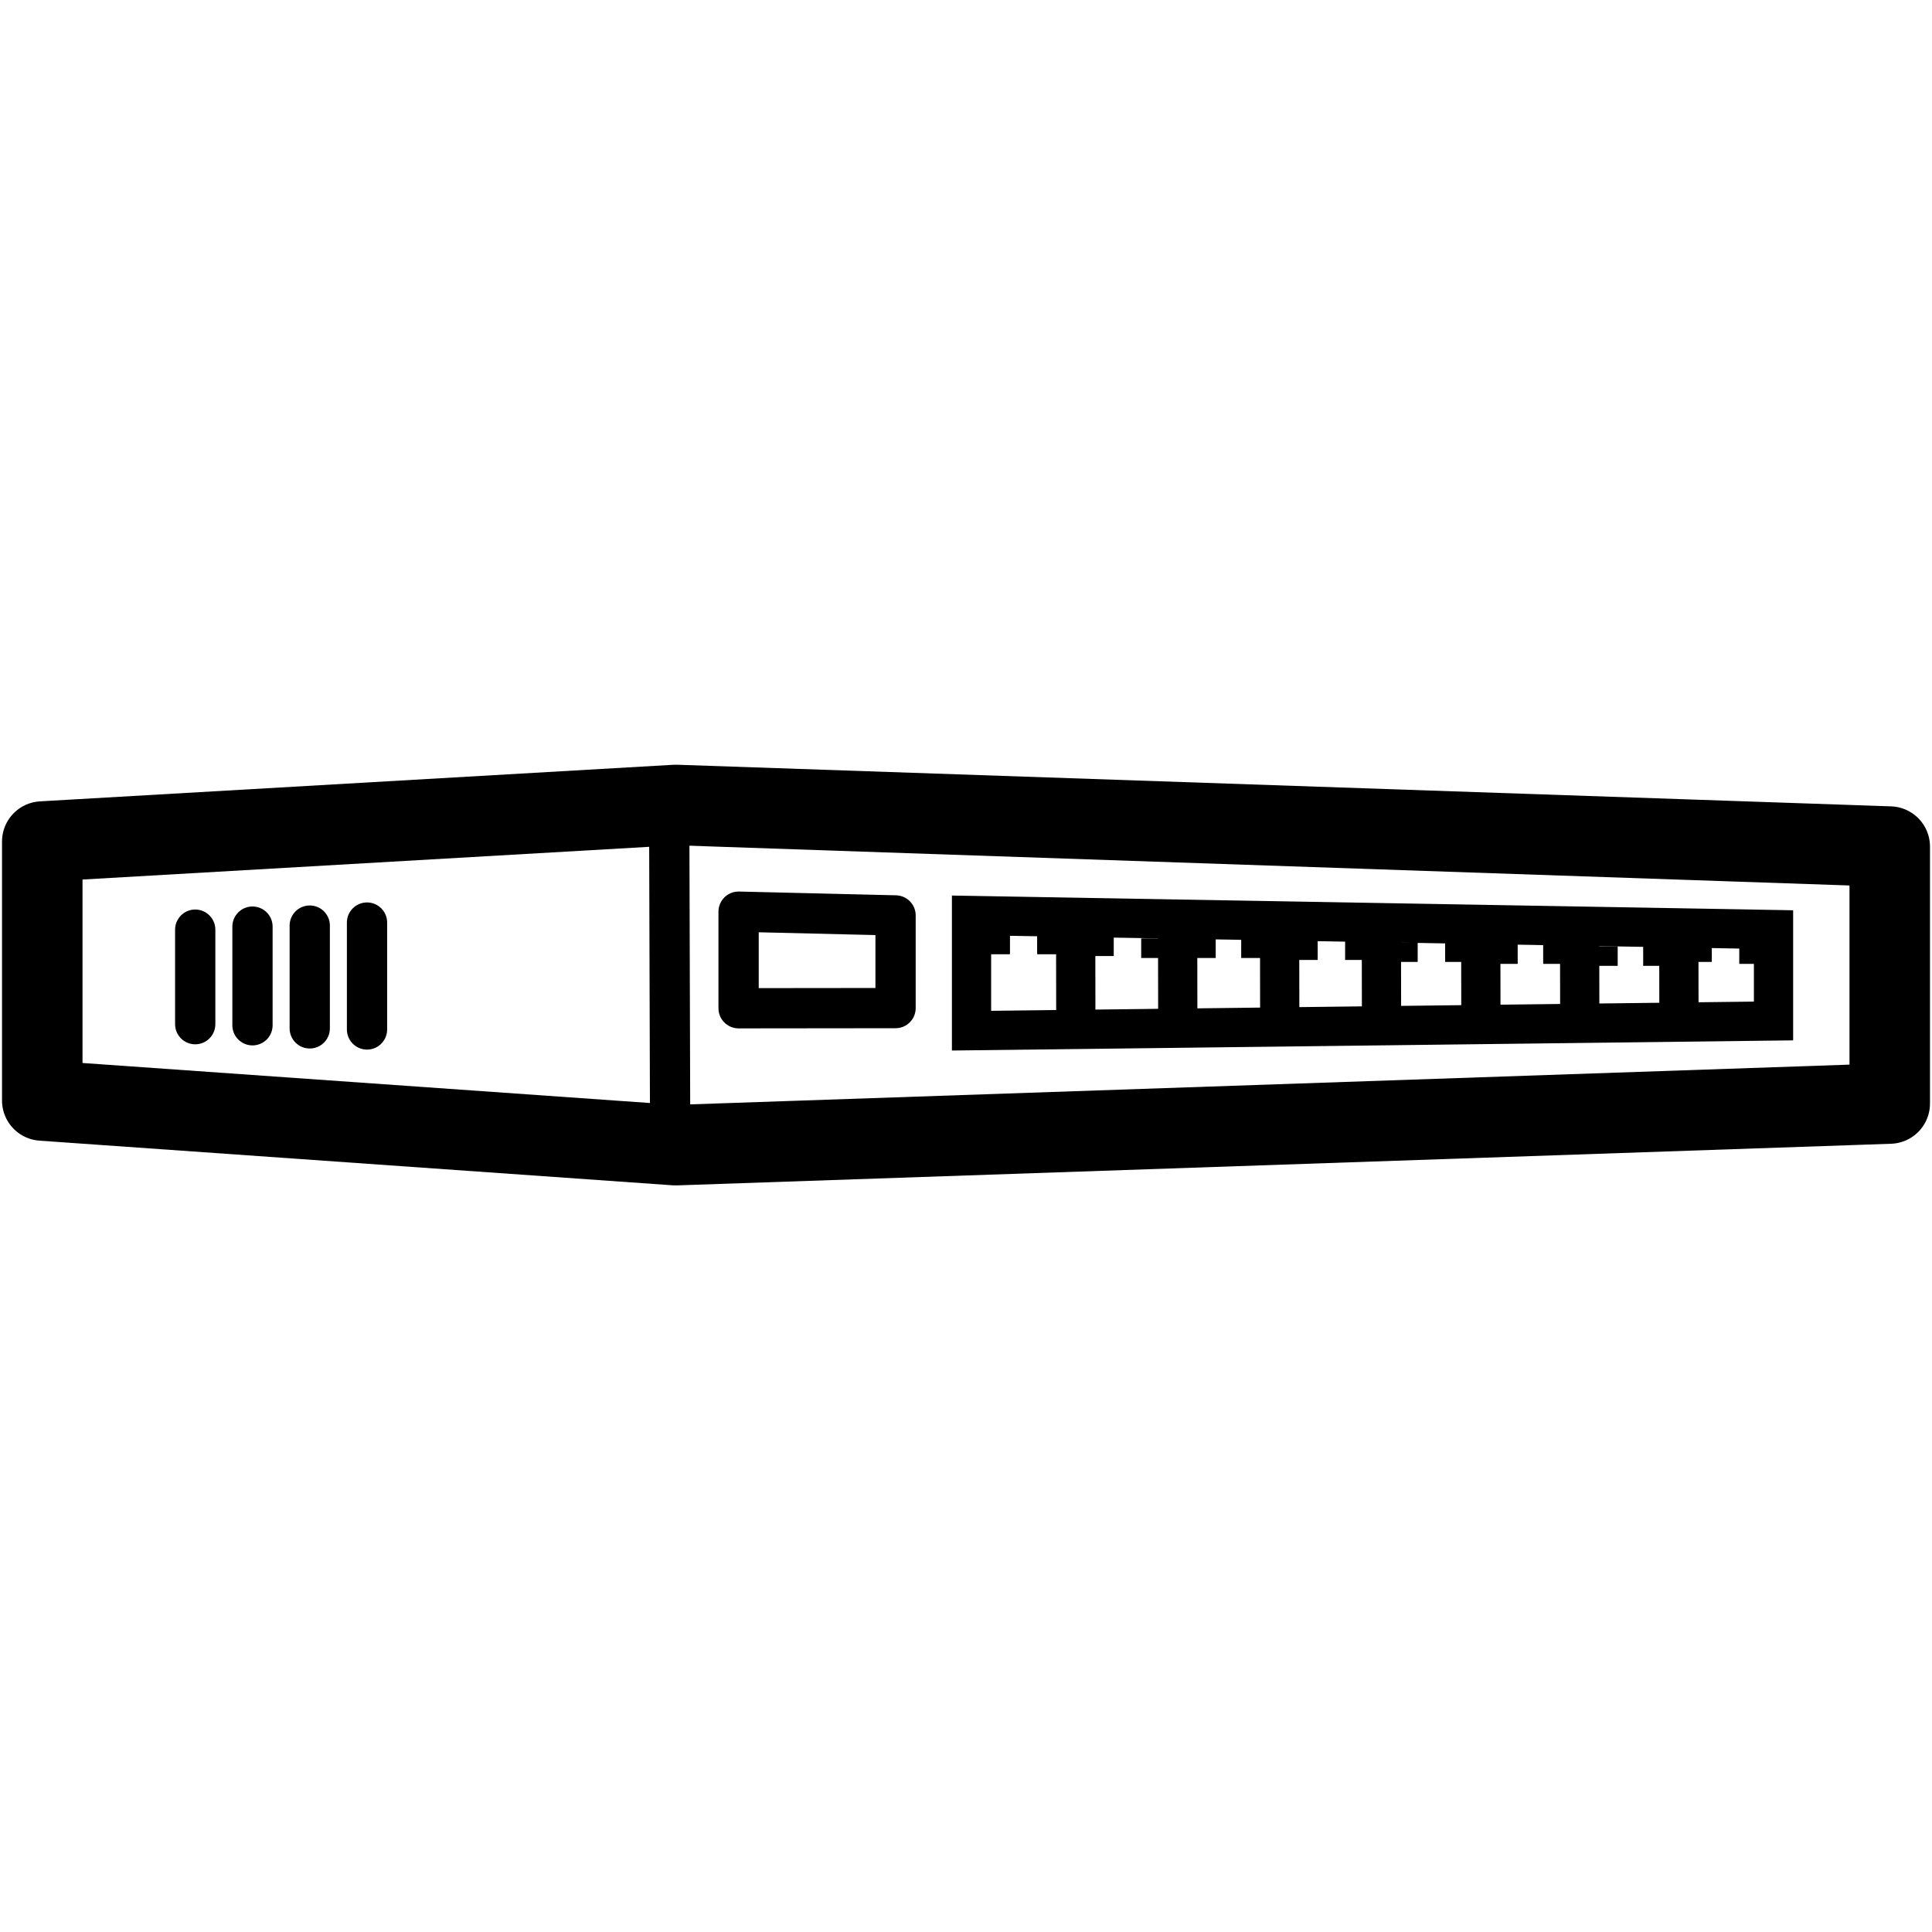
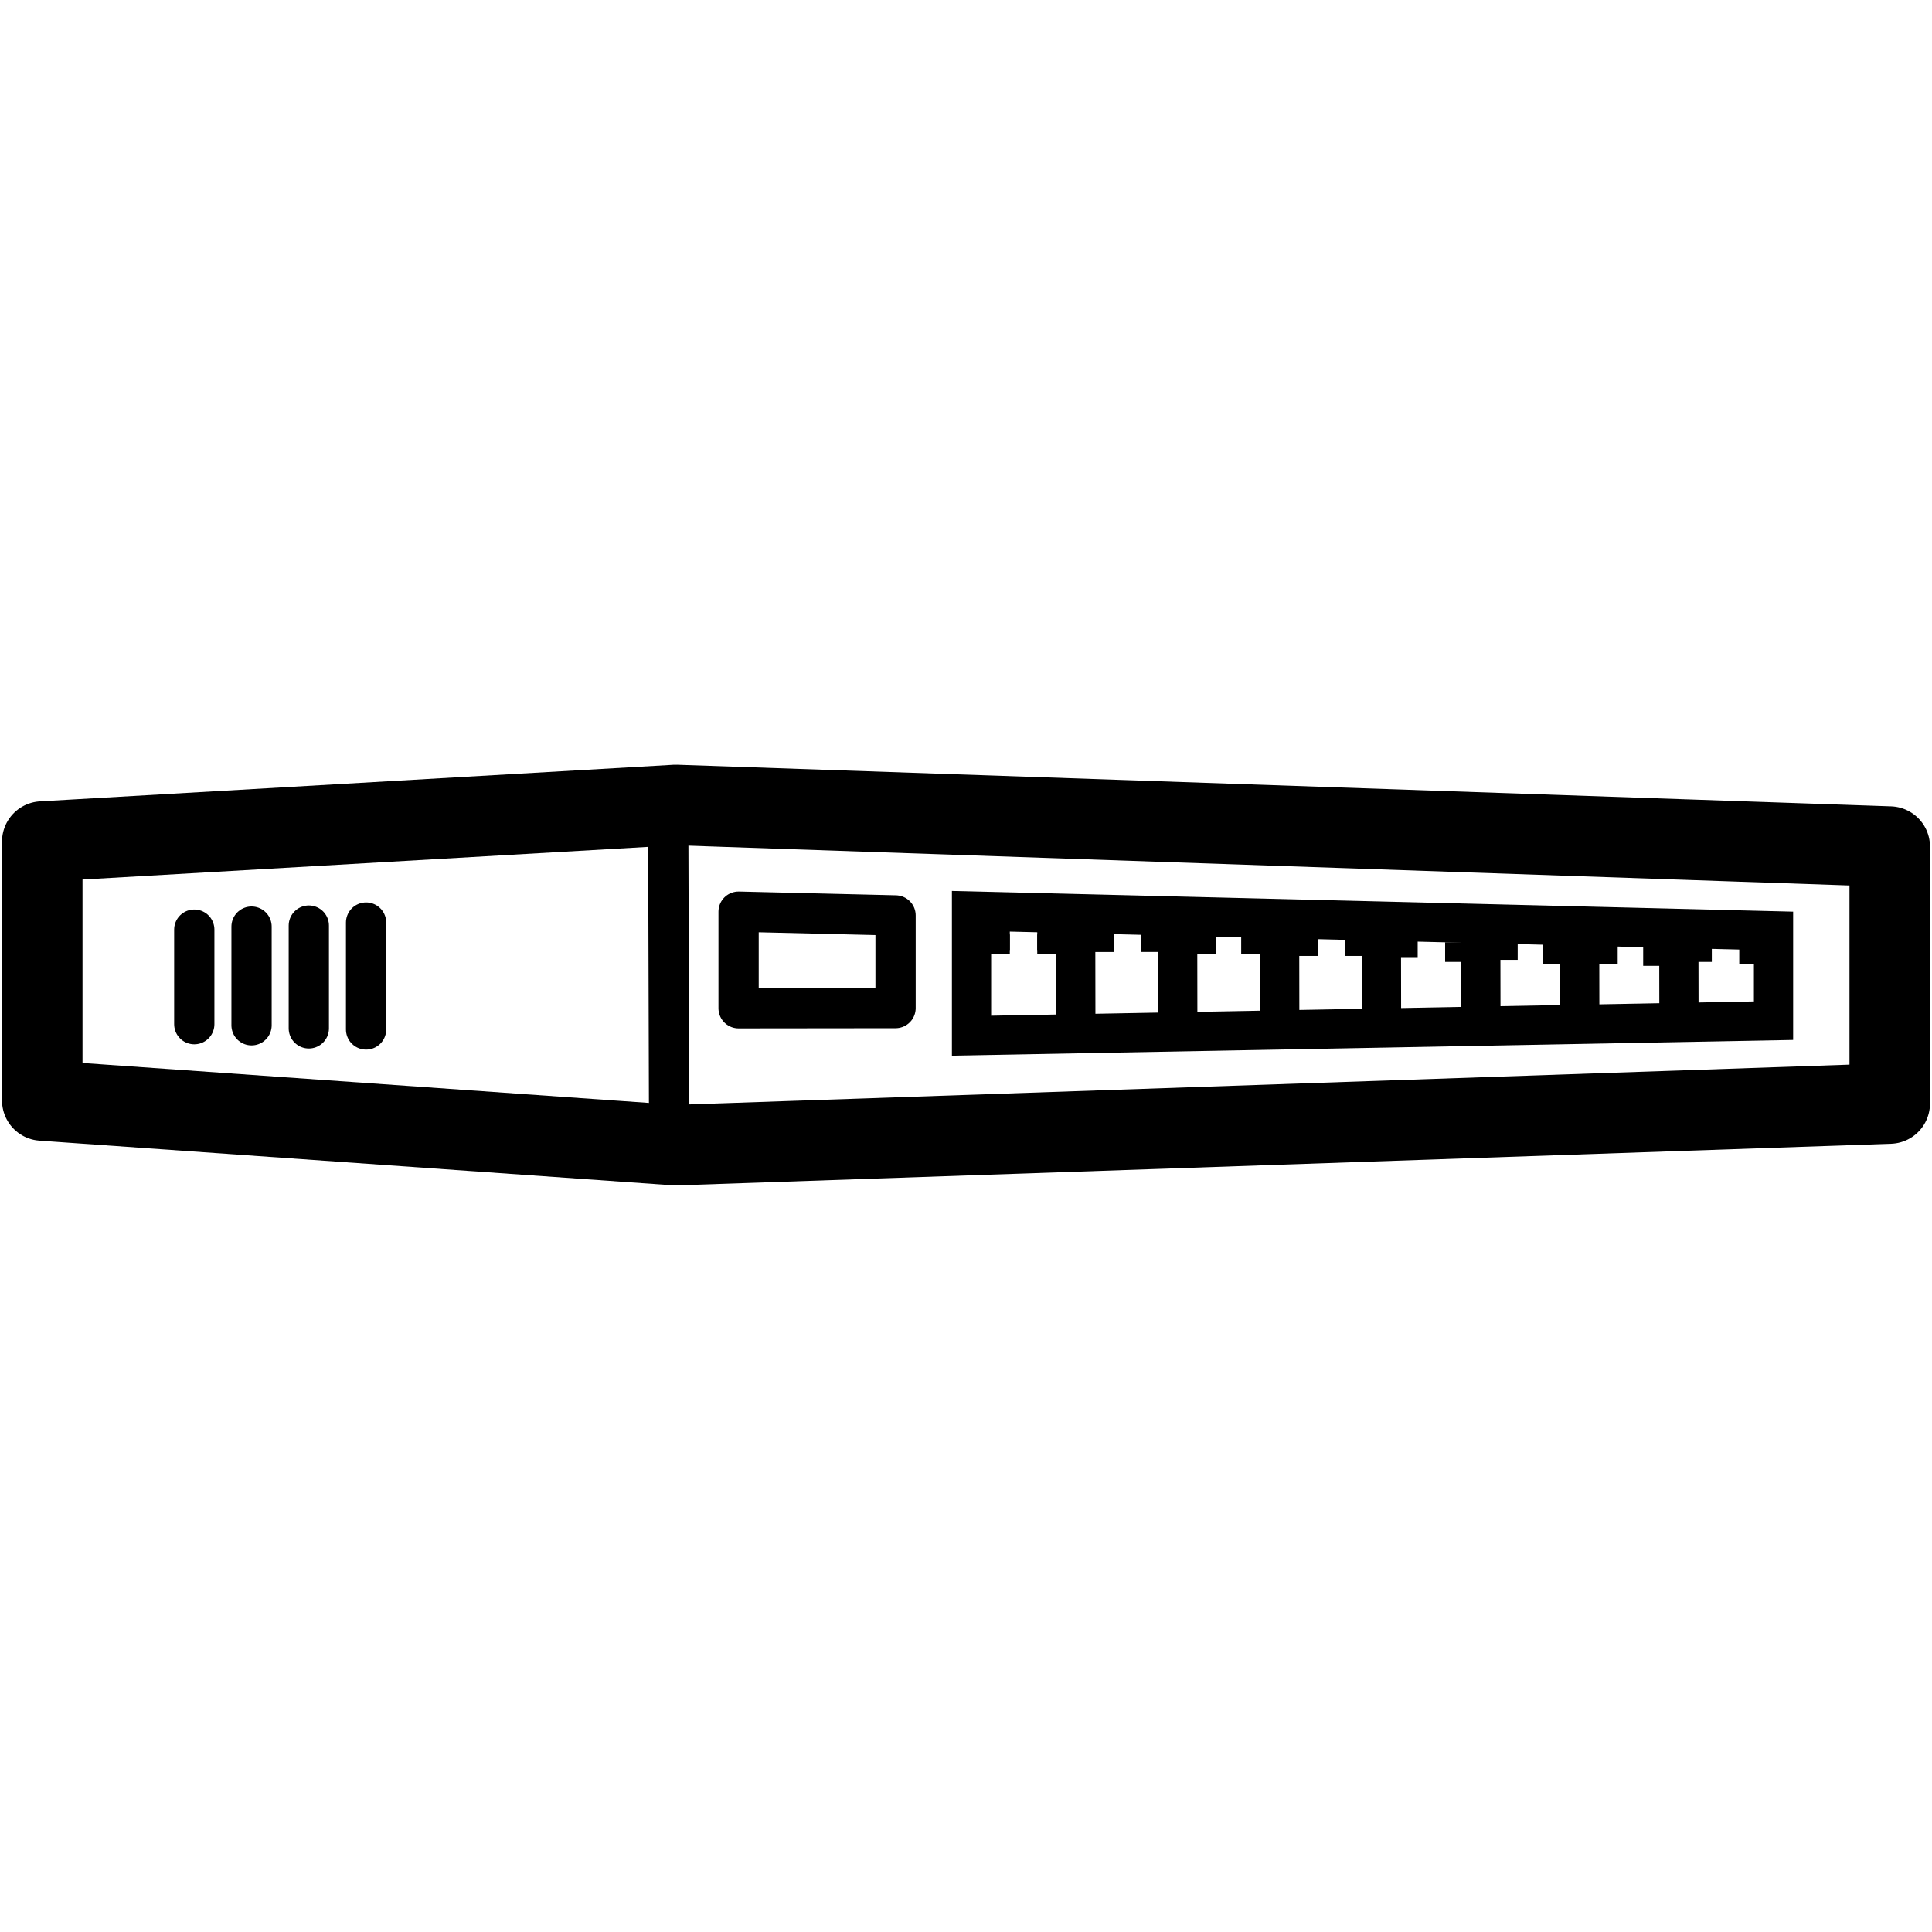
<svg xmlns="http://www.w3.org/2000/svg" xmlns:xlink="http://www.w3.org/1999/xlink" width="960px" height="960px" viewBox="0 0 960 960" version="1.1">
  <defs>
    <path d="M919,439.99 L919,529.01 L336,549 L41,528.193 L41,437.037 L336,420 Z" id="path-1" />
  </defs>
  <g id="icon" stroke="none" fill="none" xlink:href="#path-1">
    <path d="M336.685,400.012 L919.685,420.002 L939,420.664 L939,548.336 L919.685,548.998 L336.685,568.988 L335.638,569.024 L334.593,568.95 L39.593,548.144 L21,546.832 L21,418.159 L39.847,417.07 L334.847,400.033 L335.766,399.98 Z" id="Combined-Shape" stroke="#000000" stroke-width="40" stroke-linejoin="round" />
-     <line x1="97" y1="461.934" x2="97" y2="508.909" id="Path-11" stroke="#000000" stroke-width="20" stroke-linecap="round" stroke-linejoin="round" />
-     <line x1="125.456" y1="460.428" x2="125.456" y2="509.452" id="Path-11" stroke="#000000" stroke-width="20" stroke-linecap="round" stroke-linejoin="round" />
-     <line x1="153.912" y1="459.922" x2="153.912" y2="510.995" id="Path-11" stroke="#000000" stroke-width="20" stroke-linecap="round" stroke-linejoin="round" />
-     <line x1="182.367" y1="458.415" x2="182.367" y2="511.538" id="Path-11" stroke="#000000" stroke-width="20" stroke-linecap="round" stroke-linejoin="round" />
-     <line x1="333" y1="566" x2="332.5" y2="394.441" id="Path-12" stroke="#000000" stroke-width="20" stroke-linecap="round" stroke-linejoin="round" />
+     <line x1="96.537" y1="461.934" x2="96.537" y2="508.909" id="Path-11" stroke="#000000" stroke-width="20" stroke-linecap="round" stroke-linejoin="round" />
+     <line x1="124.993" y1="460.428" x2="124.993" y2="509.452" id="Path-11" stroke="#000000" stroke-width="20" stroke-linecap="round" stroke-linejoin="round" />
+     <line x1="153.448" y1="459.922" x2="153.448" y2="510.995" id="Path-11" stroke="#000000" stroke-width="20" stroke-linecap="round" stroke-linejoin="round" />
+     <line x1="181.904" y1="458.415" x2="181.904" y2="511.538" id="Path-11" stroke="#000000" stroke-width="20" stroke-linecap="round" stroke-linejoin="round" />
+     <line x1="332.5" y1="566" x2="332" y2="394.441" id="Path-12" stroke="#000000" stroke-width="20" stroke-linecap="round" stroke-linejoin="round" />
    <polygon id="Rectangle" stroke="#000000" stroke-width="20" stroke-linecap="round" stroke-linejoin="round" points="367 453 445 454.869 445 500.914 367 501" />
    <g id="Group" stroke-width="1" fill-rule="evenodd" transform="translate(473, 445)">
      <rect id="Rectangle" fill="#000000" x="19.026" y="19.325" width="9.744" height="9.747" />
      <rect id="Rectangle" fill="#000000" x="42.411" y="19.325" width="9.744" height="9.747" />
-       <rect id="Rectangle" fill="#000000" x="19.026" y="19.325" width="9.744" height="9.747" />
+       <rect id="Rectangle" fill="#000000" x="19.026" y="17.325" width="9.744" height="9.747" />
      <line x1="262.775" y1="13.014" x2="262.854" y2="64.127" id="Path-496" stroke="#000000" stroke-width="19.494" />
      <line x1="361.185" y1="12.029" x2="361.265" y2="63.142" id="Path-496" stroke="#000000" stroke-width="19.494" />
      <rect id="Rectangle" fill="#000000" x="369.795" y="25.173" width="7.795" height="7.797" />
      <rect id="Rectangle" fill="#000000" x="391.231" y="26.148" width="7.795" height="7.797" />
      <line x1="61.49" y1="13.38" x2="61.57" y2="64.493" id="Path-496" stroke="#000000" stroke-width="19.494" />
      <line x1="311.901" y1="12.887" x2="311.98" y2="64" id="Path-496" stroke="#000000" stroke-width="19.494" />
      <line x1="112.157" y1="13.38" x2="112.236" y2="64.493" id="Path-496" stroke="#000000" stroke-width="19.494" />
      <line x1="162.824" y1="13.38" x2="162.903" y2="64.493" id="Path-496" stroke="#000000" stroke-width="19.494" />
      <line x1="213.396" y1="14.524" x2="213.475" y2="65.637" id="Path-496" stroke="#000000" stroke-width="19.494" />
-       <path d="M408.253,16.888 L408.253,62.319 L9.747,67.135 L9.747,9.919 Z" id="Path-33" stroke="#000000" stroke-width="19.494" />
-       <rect id="Rectangle" fill="#000000" x="172" y="22.249" width="9.744" height="9.747" />
-       <rect id="Rectangle" fill="#000000" x="195.385" y="22.249" width="9.744" height="9.747" />
-       <rect id="Rectangle" fill="#000000" x="42.411" y="19.325" width="9.744" height="9.747" />
-       <rect id="Rectangle" fill="#000000" x="70.667" y="20.3" width="9.744" height="9.747" />
-       <rect id="Rectangle" fill="#000000" x="94.052" y="21.275" width="9.744" height="9.747" />
-       <rect id="Rectangle" fill="#000000" x="121.334" y="21.275" width="9.744" height="9.747" />
-       <rect id="Rectangle" fill="#000000" x="143.744" y="21.275" width="9.744" height="9.747" />
-       <rect id="Rectangle" fill="#000000" x="221.693" y="23.224" width="9.744" height="9.747" />
+       <path d="M408.253,17.51 L408.253,62.17 L9.747,69.626 L9.747,7.697 Z" id="Path-33" stroke="#000000" stroke-width="19.494" />
+       <rect id="Rectangle" fill="#000000" x="172" y="20.249" width="9.744" height="9.747" />
+       <rect id="Rectangle" fill="#000000" x="195.385" y="20.249" width="9.744" height="9.747" />
+       <rect id="Rectangle" fill="#000000" x="42.411" y="17.325" width="9.744" height="9.747" />
+       <rect id="Rectangle" fill="#000000" x="70.667" y="18.3" width="9.744" height="9.747" />
+       <rect id="Rectangle" fill="#000000" x="94.052" y="18.275" width="9.744" height="9.747" />
+       <rect id="Rectangle" fill="#000000" x="121.334" y="19.275" width="9.744" height="9.747" />
+       <rect id="Rectangle" fill="#000000" x="143.744" y="19.275" width="9.744" height="9.747" />
+       <rect id="Rectangle" fill="#000000" x="221.693" y="21.224" width="9.744" height="9.747" />
      <rect id="Rectangle" fill="#000000" x="245.077" y="23.224" width="9.744" height="9.747" />
-       <rect id="Rectangle" fill="#000000" x="271.385" y="24.199" width="9.744" height="9.747" />
+       <rect id="Rectangle" fill="#000000" x="271.385" y="22.199" width="9.744" height="9.747" />
      <rect id="Rectangle" fill="#000000" x="293.795" y="24.199" width="9.744" height="9.747" />
-       <rect id="Rectangle" fill="#000000" x="321.077" y="25.173" width="9.744" height="9.747" />
+       <rect id="Rectangle" fill="#000000" x="321.077" y="24.173" width="9.744" height="9.747" />
      <rect id="Rectangle" fill="#000000" x="343.488" y="25.173" width="9.744" height="9.747" />
    </g>
  </g>
</svg>
